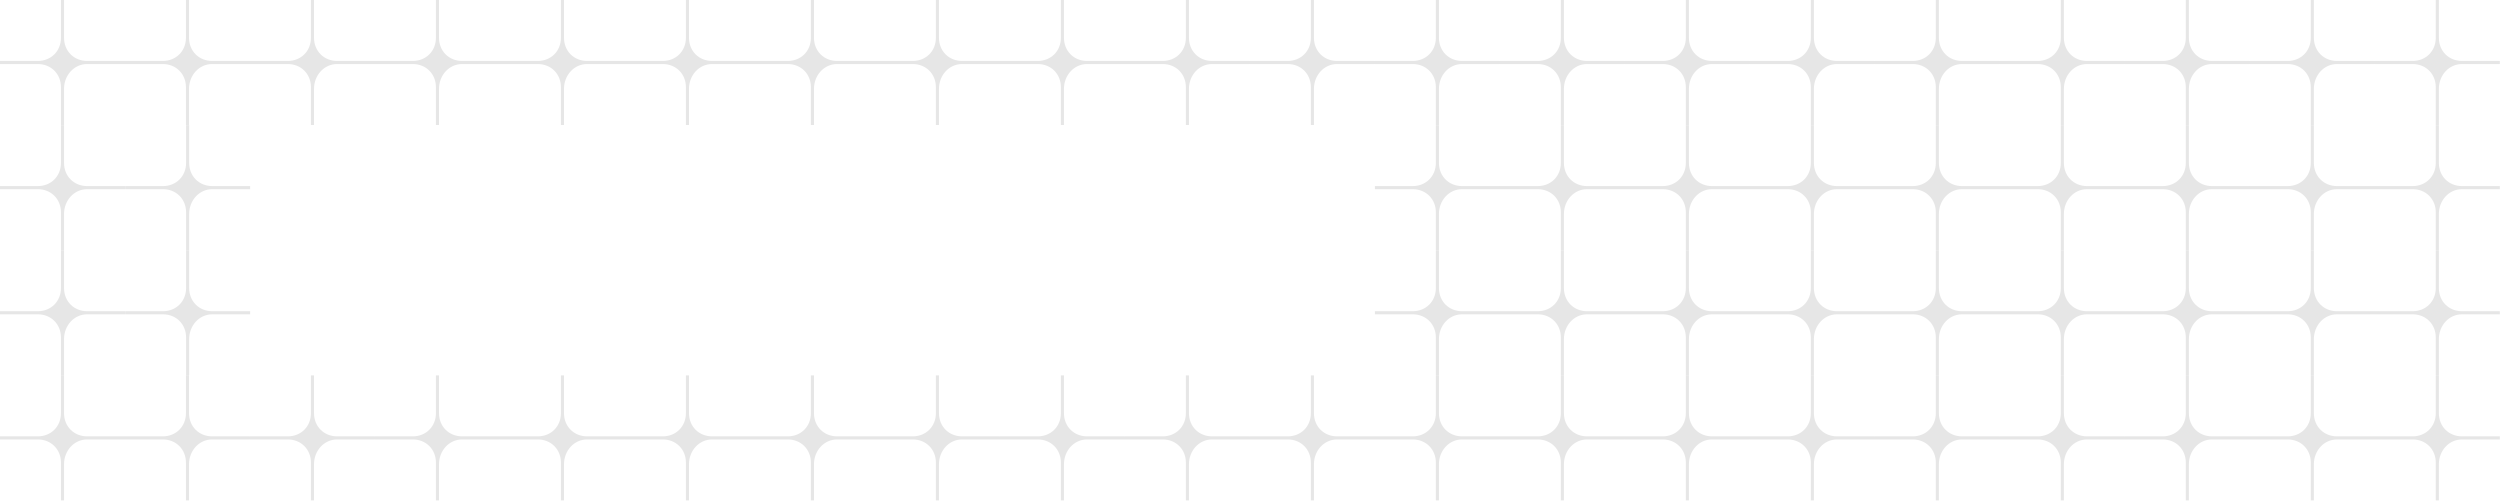
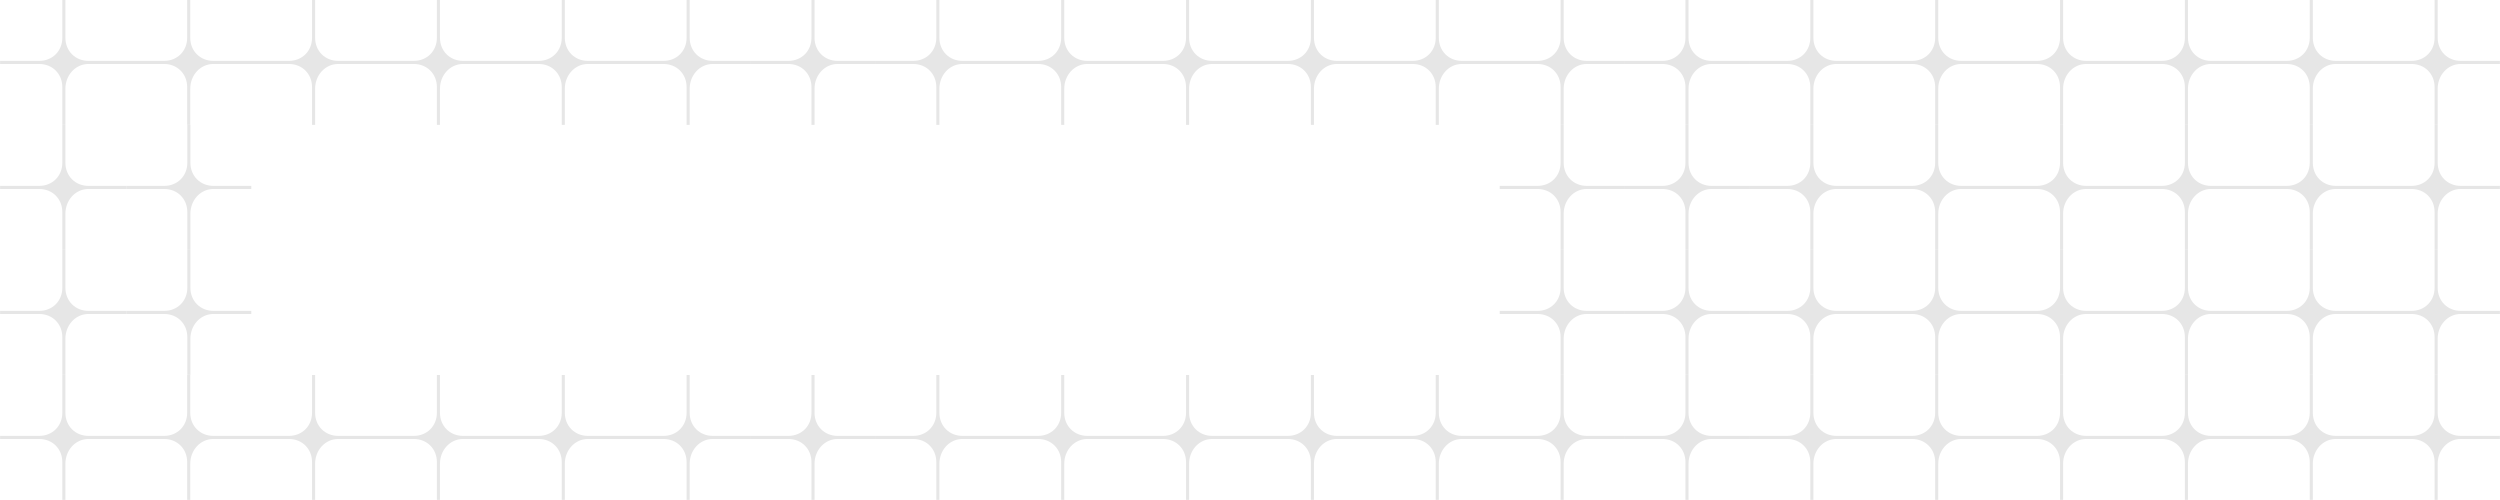
- <svg xmlns="http://www.w3.org/2000/svg" width="1858" height="372" viewBox="0 0 1858 372" fill="none">
-   <path opacity="0.1" d="M64.796 326.594C54.928 326.594 47.594 335.112 47.594 344.943L47.594 371.893L45.3 371.893L45.3 343.796C45.3 333.965 37.965 326.594 28.098 326.594L0 326.594L0 324.3L28.098 324.3C37.965 324.3 45.3 316.928 45.3 307.097L45.3 279L47.594 279L47.594 307.097C47.594 316.928 54.928 324.3 64.796 324.3L92.894 324.3L92.894 326.594L64.796 326.594Z" fill="black" />
-   <path opacity="0.1" d="M157.689 326.594C147.821 326.594 140.487 335.112 140.487 344.943L140.487 371.893L138.193 371.893L138.193 343.796C138.193 333.965 130.858 326.594 120.991 326.594L92.893 326.594L92.893 324.3L120.991 324.3C130.858 324.3 138.193 316.928 138.193 307.097L138.193 279L140.487 279L140.487 307.097C140.487 316.928 147.821 324.3 157.689 324.3L185.787 324.3L185.787 326.594L157.689 326.594Z" fill="black" />
-   <path opacity="0.1" d="M250.583 326.594C240.715 326.594 233.38 335.112 233.38 344.943L233.38 371.893L231.087 371.893L231.087 343.796C231.087 333.965 223.752 326.594 213.884 326.594L185.787 326.594L185.787 324.3L213.884 324.3C223.752 324.3 231.087 316.928 231.087 307.097L231.087 279L233.38 279L233.38 307.097C233.38 316.928 240.715 324.3 250.583 324.3L278.68 324.3L278.68 326.594L250.583 326.594Z" fill="black" />
-   <path opacity="0.1" d="M343.476 326.594C333.608 326.594 326.273 335.112 326.273 344.943L326.273 371.893L323.98 371.893L323.98 343.796C323.98 333.965 316.645 326.594 306.777 326.594L278.68 326.594L278.68 324.3L306.777 324.3C316.645 324.3 323.98 316.928 323.98 307.097L323.98 279L326.273 279L326.273 307.097C326.273 316.928 333.608 324.3 343.476 324.3L371.573 324.3L371.573 326.594L343.476 326.594Z" fill="black" />
-   <path opacity="0.1" d="M436.369 326.594C426.502 326.594 419.167 335.112 419.167 344.943L419.167 371.893L416.873 371.893L416.873 343.796C416.873 333.965 409.539 326.594 399.671 326.594L371.573 326.594L371.573 324.3L399.671 324.3C409.539 324.3 416.873 316.928 416.873 307.097L416.873 279L419.167 279L419.167 307.097C419.167 316.928 426.502 324.3 436.369 324.3L464.467 324.3L464.467 326.594L436.369 326.594Z" fill="black" />
-   <path opacity="0.1" d="M529.263 326.594C519.395 326.594 512.06 335.112 512.06 344.943L512.061 371.893L509.767 371.893L509.767 343.796C509.767 333.965 502.432 326.594 492.564 326.594L464.467 326.594L464.467 324.3L492.564 324.3C502.432 324.3 509.767 316.928 509.767 307.097L509.767 279L512.06 279L512.06 307.097C512.06 316.928 519.395 324.3 529.263 324.3L557.36 324.3L557.36 326.594L529.263 326.594Z" fill="black" />
-   <path opacity="0.1" d="M622.156 326.594C612.288 326.594 604.954 335.112 604.954 344.943L604.954 371.893L602.66 371.893L602.66 343.796C602.66 333.965 595.325 326.594 585.457 326.594L557.36 326.594L557.36 324.3L585.457 324.3C595.325 324.3 602.66 316.928 602.66 307.097L602.66 279L604.954 279L604.954 307.097C604.954 316.928 612.288 324.3 622.156 324.3L650.253 324.3L650.253 326.594L622.156 326.594Z" fill="black" />
-   <path opacity="0.1" d="M715.05 326.594C705.182 326.594 697.847 335.112 697.847 344.943L697.847 371.893L695.553 371.893L695.553 343.796C695.553 333.965 688.219 326.594 678.351 326.594L650.254 326.594L650.254 324.3L678.351 324.3C688.219 324.3 695.553 316.928 695.553 307.097L695.553 279L697.847 279L697.847 307.097C697.847 316.928 705.182 324.3 715.05 324.3L743.147 324.3L743.147 326.594L715.05 326.594Z" fill="black" />
-   <path opacity="0.1" d="M807.943 326.594C798.075 326.594 790.74 335.112 790.74 344.943L790.74 371.893L788.447 371.893L788.447 343.796C788.447 333.965 781.112 326.594 771.244 326.594L743.147 326.594L743.147 324.3L771.244 324.3C781.112 324.3 788.447 316.928 788.447 307.097L788.447 279L790.74 279L790.74 307.097C790.74 316.928 798.075 324.3 807.943 324.3L836.04 324.3L836.04 326.594L807.943 326.594Z" fill="black" />
-   <path opacity="0.1" d="M900.836 326.594C890.968 326.594 883.634 335.112 883.634 344.943L883.634 371.893L881.34 371.893L881.34 343.796C881.34 333.965 874.005 326.594 864.138 326.594L836.04 326.594L836.04 324.3L864.138 324.3C874.005 324.3 881.34 316.928 881.34 307.097L881.34 279L883.634 279L883.634 307.097C883.634 316.928 890.968 324.3 900.836 324.3L928.934 324.3L928.934 326.594L900.836 326.594Z" fill="black" />
-   <path opacity="0.1" d="M993.73 326.594C983.862 326.594 976.527 335.112 976.527 344.943L976.527 371.893L974.234 371.893L974.234 343.796C974.234 333.965 966.899 326.594 957.031 326.594L928.934 326.594L928.934 324.3L957.031 324.3C966.899 324.3 974.234 316.928 974.234 307.097L974.234 279L976.527 279L976.527 307.097C976.527 316.928 983.862 324.3 993.73 324.3L1021.83 324.3L1021.83 326.594L993.73 326.594Z" fill="black" />
-   <path opacity="0.1" d="M1086.62 326.594C1076.76 326.594 1069.42 335.112 1069.42 344.943L1069.42 371.893L1067.13 371.893L1067.13 343.796C1067.13 333.965 1059.79 326.594 1049.92 326.594L1021.83 326.594L1021.83 324.3L1049.92 324.3C1059.79 324.3 1067.13 316.928 1067.13 307.097L1067.13 279L1069.42 279L1069.42 307.097C1069.42 316.928 1076.76 324.3 1086.62 324.3L1114.72 324.3L1114.72 326.594L1086.62 326.594Z" fill="black" />
-   <path opacity="0.1" d="M1179.52 326.594C1169.65 326.594 1162.31 335.112 1162.31 344.943L1162.31 371.893L1160.02 371.893L1160.02 343.796C1160.02 333.965 1152.69 326.594 1142.82 326.594L1114.72 326.594L1114.72 324.3L1142.82 324.3C1152.69 324.3 1160.02 316.928 1160.02 307.097L1160.02 279L1162.31 279L1162.31 307.097C1162.31 316.928 1169.65 324.3 1179.52 324.3L1207.61 324.3L1207.61 326.594L1179.52 326.594Z" fill="black" />
-   <path opacity="0.1" d="M1272.41 326.594C1262.54 326.594 1255.21 335.112 1255.21 344.943L1255.21 371.893L1252.91 371.893L1252.91 343.796C1252.91 333.965 1245.58 326.594 1235.71 326.594L1207.61 326.594L1207.61 324.3L1235.71 324.3C1245.58 324.3 1252.91 316.928 1252.91 307.097L1252.91 279L1255.21 279L1255.21 307.097C1255.21 316.928 1262.54 324.3 1272.41 324.3L1300.51 324.3L1300.51 326.594L1272.41 326.594Z" fill="black" />
-   <path opacity="0.1" d="M1365.3 326.594C1355.44 326.594 1348.1 335.112 1348.1 344.943L1348.1 371.893L1345.81 371.893L1345.81 343.796C1345.81 333.965 1338.47 326.594 1328.6 326.594L1300.51 326.594L1300.51 324.3L1328.6 324.3C1338.47 324.3 1345.81 316.928 1345.81 307.097L1345.81 279L1348.1 279L1348.1 307.097C1348.1 316.928 1355.44 324.3 1365.3 324.3L1393.4 324.3L1393.4 326.594L1365.3 326.594Z" fill="black" />
-   <path opacity="0.1" d="M1458.2 326.594C1448.33 326.594 1440.99 335.112 1440.99 344.943L1440.99 371.893L1438.7 371.893L1438.7 343.796C1438.7 333.965 1431.37 326.594 1421.5 326.594L1393.4 326.594L1393.4 324.3L1421.5 324.3C1431.37 324.3 1438.7 316.928 1438.7 307.097L1438.7 279L1440.99 279L1440.99 307.097C1440.99 316.928 1448.33 324.3 1458.2 324.3L1486.29 324.3L1486.29 326.594L1458.2 326.594Z" fill="black" />
-   <path opacity="0.1" d="M1551.09 326.594C1541.22 326.594 1533.89 335.112 1533.89 344.943L1533.89 371.893L1531.59 371.893L1531.59 343.796C1531.59 333.965 1524.26 326.594 1514.39 326.594L1486.29 326.594L1486.29 324.3L1514.39 324.3C1524.26 324.3 1531.59 316.928 1531.59 307.097L1531.59 279L1533.89 279L1533.89 307.097C1533.89 316.928 1541.22 324.3 1551.09 324.3L1579.19 324.3L1579.19 326.594L1551.09 326.594Z" fill="black" />
-   <path opacity="0.1" d="M1643.98 326.594C1634.12 326.594 1626.78 335.112 1626.78 344.943L1626.78 371.893L1624.49 371.893L1624.49 343.796C1624.49 333.965 1617.15 326.594 1607.28 326.594L1579.19 326.594L1579.19 324.3L1607.28 324.3C1617.15 324.3 1624.49 316.928 1624.49 307.097L1624.49 279L1626.78 279L1626.78 307.097C1626.78 316.928 1634.12 324.3 1643.98 324.3L1672.08 324.3L1672.08 326.594L1643.98 326.594Z" fill="black" />
-   <path opacity="0.1" d="M1736.88 326.594C1727.01 326.594 1719.67 335.112 1719.67 344.943L1719.67 371.893L1717.38 371.893L1717.38 343.796C1717.38 333.965 1710.05 326.594 1700.18 326.594L1672.08 326.594L1672.08 324.3L1700.18 324.3C1710.05 324.3 1717.38 316.928 1717.38 307.097L1717.38 279L1719.67 279L1719.67 307.097C1719.67 316.928 1727.01 324.3 1736.88 324.3L1764.97 324.3L1764.97 326.594L1736.88 326.594Z" fill="black" />
-   <path opacity="0.1" d="M1829.77 326.594C1819.9 326.594 1812.57 335.112 1812.57 344.943L1812.57 371.893L1810.27 371.893L1810.27 343.796C1810.27 333.965 1802.94 326.594 1793.07 326.594L1764.97 326.594L1764.97 324.3L1793.07 324.3C1802.94 324.3 1810.27 316.928 1810.27 307.097L1810.27 279L1812.57 279L1812.57 307.097C1812.57 316.928 1819.9 324.3 1829.77 324.3L1857.87 324.3L1857.87 326.594L1829.77 326.594Z" fill="black" />
-   <path opacity="0.1" d="M64.796 47.593C54.928 47.593 47.594 56.112 47.594 65.943L47.594 92.893L45.3 92.893L45.3 64.796C45.3 54.965 37.965 47.593 28.098 47.593L0 47.593L0 45.3L28.098 45.3C37.965 45.3 45.3 37.928 45.3 28.097L45.3 1.17902e-05L47.594 1.15896e-05L47.594 28.097C47.594 37.928 54.928 45.3 64.796 45.3L92.894 45.3L92.894 47.593L64.796 47.593Z" fill="black" />
-   <path opacity="0.1" d="M64.796 140.594C54.928 140.594 47.594 149.112 47.594 158.943L47.594 185.893L45.3 185.893L45.3 157.796C45.3 147.965 37.965 140.594 28.098 140.594L0 140.594L0 138.3L28.098 138.3C37.965 138.3 45.3 130.928 45.3 121.097L45.3 93L47.594 93L47.594 121.097C47.594 130.928 54.928 138.3 64.796 138.3L92.894 138.3L92.894 140.594L64.796 140.594Z" fill="black" />
-   <path opacity="0.1" d="M64.796 233.594C54.928 233.594 47.594 242.112 47.594 251.943L47.594 278.893L45.3 278.893L45.3 250.796C45.3 240.965 37.965 233.594 28.098 233.594L0 233.594L0 231.3L28.098 231.3C37.965 231.3 45.3 223.928 45.3 214.097L45.3 186L47.594 186L47.594 214.097C47.594 223.928 54.928 231.3 64.796 231.3L92.894 231.3L92.894 233.594L64.796 233.594Z" fill="black" />
-   <path opacity="0.1" d="M157.689 47.593C147.821 47.593 140.487 56.112 140.487 65.943L140.487 92.893L138.193 92.893L138.193 64.796C138.193 54.965 130.858 47.593 120.991 47.593L92.893 47.593L92.893 45.3L120.991 45.3C130.858 45.3 138.193 37.928 138.193 28.097L138.193 1.17902e-05L140.487 1.15896e-05L140.487 28.097C140.487 37.928 147.821 45.3 157.689 45.3L185.787 45.3L185.787 47.593L157.689 47.593Z" fill="black" />
-   <path opacity="0.1" d="M250.583 47.593C240.715 47.593 233.38 56.112 233.38 65.943L233.38 92.893L231.087 92.893L231.087 64.796C231.087 54.965 223.752 47.593 213.884 47.593L185.787 47.593L185.787 45.3L213.884 45.3C223.752 45.3 231.087 37.928 231.087 28.097L231.087 1.17902e-05L233.38 1.15896e-05L233.38 28.097C233.38 37.928 240.715 45.3 250.583 45.3L278.68 45.3L278.68 47.593L250.583 47.593Z" fill="black" />
-   <path opacity="0.1" d="M343.476 47.593C333.608 47.593 326.273 56.112 326.273 65.943L326.273 92.893L323.98 92.893L323.98 64.796C323.98 54.965 316.645 47.593 306.777 47.593L278.68 47.593L278.68 45.3L306.777 45.3C316.645 45.3 323.98 37.928 323.98 28.097L323.98 1.17902e-05L326.273 1.15896e-05L326.273 28.097C326.273 37.928 333.608 45.3 343.476 45.3L371.573 45.3L371.573 47.593L343.476 47.593Z" fill="black" />
-   <path opacity="0.1" d="M436.369 47.593C426.502 47.593 419.167 56.112 419.167 65.943L419.167 92.893L416.873 92.893L416.873 64.796C416.873 54.965 409.539 47.593 399.671 47.593L371.573 47.593L371.573 45.3L399.671 45.3C409.539 45.3 416.873 37.928 416.873 28.097L416.873 1.17902e-05L419.167 1.15896e-05L419.167 28.097C419.167 37.928 426.502 45.3 436.369 45.3L464.467 45.3L464.467 47.593L436.369 47.593Z" fill="black" />
-   <path opacity="0.1" d="M529.263 47.593C519.395 47.593 512.06 56.112 512.06 65.943L512.061 92.893L509.767 92.893L509.767 64.796C509.767 54.965 502.432 47.593 492.564 47.593L464.467 47.593L464.467 45.3L492.564 45.3C502.432 45.3 509.767 37.928 509.767 28.097L509.767 1.17902e-05L512.06 1.15896e-05L512.06 28.097C512.06 37.928 519.395 45.3 529.263 45.3L557.36 45.3L557.36 47.593L529.263 47.593Z" fill="black" />
-   <path opacity="0.1" d="M622.156 47.593C612.288 47.593 604.954 56.112 604.954 65.943L604.954 92.893L602.66 92.893L602.66 64.796C602.66 54.965 595.325 47.593 585.457 47.593L557.36 47.593L557.36 45.3L585.457 45.3C595.325 45.3 602.66 37.928 602.66 28.097L602.66 1.17902e-05L604.954 1.15896e-05L604.954 28.097C604.954 37.928 612.288 45.3 622.156 45.3L650.253 45.3L650.253 47.593L622.156 47.593Z" fill="black" />
-   <path opacity="0.1" d="M715.05 47.593C705.182 47.593 697.847 56.112 697.847 65.943L697.847 92.893L695.553 92.893L695.553 64.796C695.553 54.965 688.219 47.593 678.351 47.593L650.254 47.593L650.254 45.3L678.351 45.3C688.219 45.3 695.553 37.928 695.553 28.097L695.553 1.17902e-05L697.847 1.15896e-05L697.847 28.097C697.847 37.928 705.182 45.3 715.05 45.3L743.147 45.3L743.147 47.593L715.05 47.593Z" fill="black" />
-   <path opacity="0.1" d="M807.943 47.593C798.075 47.593 790.74 56.112 790.74 65.943L790.74 92.893L788.447 92.893L788.447 64.796C788.447 54.965 781.112 47.593 771.244 47.593L743.147 47.593L743.147 45.3L771.244 45.3C781.112 45.3 788.447 37.928 788.447 28.097L788.447 1.17902e-05L790.74 1.15896e-05L790.74 28.097C790.74 37.928 798.075 45.3 807.943 45.3L836.04 45.3L836.04 47.593L807.943 47.593Z" fill="black" />
-   <path opacity="0.1" d="M900.836 47.593C890.968 47.593 883.634 56.112 883.634 65.943L883.634 92.893L881.34 92.893L881.34 64.796C881.34 54.965 874.005 47.593 864.138 47.593L836.04 47.593L836.04 45.3L864.138 45.3C874.005 45.3 881.34 37.928 881.34 28.097L881.34 1.17902e-05L883.634 1.15896e-05L883.634 28.097C883.634 37.928 890.968 45.3 900.836 45.3L928.934 45.3L928.934 47.593L900.836 47.593Z" fill="black" />
-   <path opacity="0.1" d="M993.73 47.593C983.862 47.593 976.527 56.112 976.527 65.943L976.527 92.893L974.234 92.893L974.234 64.796C974.234 54.965 966.899 47.593 957.031 47.593L928.934 47.593L928.934 45.3L957.031 45.3C966.899 45.3 974.234 37.928 974.234 28.097L974.234 1.17902e-05L976.527 1.15896e-05L976.527 28.097C976.527 37.928 983.862 45.3 993.73 45.3L1021.83 45.3L1021.83 47.593L993.73 47.593Z" fill="black" />
-   <path opacity="0.1" d="M157.796 140.593C147.928 140.593 140.594 149.112 140.594 158.943L140.594 185.893L138.3 185.893L138.3 157.796C138.3 147.965 130.965 140.593 121.098 140.593L93 140.593L93 138.3L121.098 138.3C130.965 138.3 138.3 130.928 138.3 121.097L138.3 93L140.594 93L140.594 121.097C140.594 130.928 147.928 138.3 157.796 138.3L185.894 138.3L185.894 140.593L157.796 140.593Z" fill="black" />
-   <path opacity="0.1" d="M157.796 233.593C147.928 233.593 140.594 242.112 140.594 251.943L140.594 278.893L138.3 278.893L138.3 250.796C138.3 240.965 130.965 233.593 121.098 233.593L93 233.593L93 231.3L121.098 231.3C130.965 231.3 138.3 223.928 138.3 214.097L138.3 186L140.594 186L140.594 214.097C140.594 223.928 147.928 231.3 157.796 231.3L185.894 231.3L185.894 233.593L157.796 233.593Z" fill="black" />
-   <path opacity="0.1" d="M1086.62 47.593C1076.76 47.593 1069.42 56.112 1069.42 65.943L1069.42 92.893L1067.13 92.893L1067.13 64.796C1067.13 54.965 1059.79 47.593 1049.92 47.593L1021.83 47.593L1021.83 45.3L1049.92 45.3C1059.79 45.3 1067.13 37.928 1067.13 28.097L1067.13 1.17902e-05L1069.42 1.15896e-05L1069.42 28.097C1069.42 37.928 1076.76 45.3 1086.62 45.3L1114.72 45.3L1114.72 47.593L1086.62 47.593Z" fill="black" />
-   <path opacity="0.1" d="M1086.62 140.594C1076.76 140.594 1069.42 149.112 1069.42 158.943L1069.42 185.893L1067.13 185.893L1067.13 157.796C1067.13 147.965 1059.79 140.594 1049.92 140.594L1021.83 140.594L1021.83 138.3L1049.92 138.3C1059.79 138.3 1067.13 130.928 1067.13 121.097L1067.13 93L1069.42 93L1069.42 121.097C1069.42 130.928 1076.76 138.3 1086.62 138.3L1114.72 138.3L1114.72 140.594L1086.62 140.594Z" fill="black" />
-   <path opacity="0.1" d="M1086.62 233.594C1076.76 233.594 1069.42 242.112 1069.42 251.943L1069.42 278.893L1067.13 278.893L1067.13 250.796C1067.13 240.965 1059.79 233.594 1049.92 233.594L1021.83 233.594L1021.83 231.3L1049.92 231.3C1059.79 231.3 1067.13 223.928 1067.13 214.097L1067.13 186L1069.42 186L1069.42 214.097C1069.42 223.928 1076.76 231.3 1086.62 231.3L1114.72 231.3L1114.72 233.594L1086.62 233.594Z" fill="black" />
-   <path opacity="0.1" d="M1179.52 47.593C1169.65 47.593 1162.31 56.112 1162.31 65.943L1162.31 92.893L1160.02 92.893L1160.02 64.796C1160.02 54.965 1152.69 47.593 1142.82 47.593L1114.72 47.593L1114.72 45.3L1142.82 45.3C1152.69 45.3 1160.02 37.928 1160.02 28.097L1160.02 1.17902e-05L1162.31 1.15896e-05L1162.31 28.097C1162.31 37.928 1169.65 45.3 1179.52 45.3L1207.61 45.3L1207.61 47.593L1179.52 47.593Z" fill="black" />
-   <path opacity="0.1" d="M1179.52 140.594C1169.65 140.594 1162.31 149.112 1162.31 158.943L1162.31 185.893L1160.02 185.893L1160.02 157.796C1160.02 147.965 1152.69 140.594 1142.82 140.594L1114.72 140.594L1114.72 138.3L1142.82 138.3C1152.69 138.3 1160.02 130.928 1160.02 121.097L1160.02 93L1162.31 93L1162.31 121.097C1162.31 130.928 1169.65 138.3 1179.52 138.3L1207.61 138.3L1207.61 140.594L1179.52 140.594Z" fill="black" />
-   <path opacity="0.1" d="M1179.52 233.594C1169.65 233.594 1162.31 242.112 1162.31 251.943L1162.31 278.893L1160.02 278.893L1160.02 250.796C1160.02 240.965 1152.69 233.594 1142.82 233.594L1114.72 233.594L1114.72 231.3L1142.82 231.3C1152.69 231.3 1160.02 223.928 1160.02 214.097L1160.02 186L1162.31 186L1162.31 214.097C1162.31 223.928 1169.65 231.3 1179.52 231.3L1207.61 231.3L1207.61 233.594L1179.52 233.594Z" fill="black" />
-   <path opacity="0.1" d="M1272.41 47.593C1262.54 47.593 1255.21 56.112 1255.21 65.943L1255.21 92.893L1252.91 92.893L1252.91 64.796C1252.91 54.965 1245.58 47.593 1235.71 47.593L1207.61 47.593L1207.61 45.3L1235.71 45.3C1245.58 45.3 1252.91 37.928 1252.91 28.097L1252.91 1.17902e-05L1255.21 1.15896e-05L1255.21 28.097C1255.21 37.928 1262.54 45.3 1272.41 45.3L1300.51 45.3L1300.51 47.593L1272.41 47.593Z" fill="black" />
-   <path opacity="0.1" d="M1272.41 140.594C1262.54 140.594 1255.21 149.112 1255.21 158.943L1255.21 185.893L1252.91 185.893L1252.91 157.796C1252.91 147.965 1245.58 140.594 1235.71 140.594L1207.61 140.594L1207.61 138.3L1235.71 138.3C1245.58 138.3 1252.91 130.928 1252.91 121.097L1252.91 93L1255.21 93L1255.21 121.097C1255.21 130.928 1262.54 138.3 1272.41 138.3L1300.51 138.3L1300.51 140.594L1272.41 140.594Z" fill="black" />
-   <path opacity="0.1" d="M1272.41 233.594C1262.54 233.594 1255.21 242.112 1255.21 251.943L1255.21 278.893L1252.91 278.893L1252.91 250.796C1252.91 240.965 1245.58 233.594 1235.71 233.594L1207.61 233.594L1207.61 231.3L1235.71 231.3C1245.58 231.3 1252.91 223.928 1252.91 214.097L1252.91 186L1255.21 186L1255.21 214.097C1255.21 223.928 1262.54 231.3 1272.41 231.3L1300.51 231.3L1300.51 233.594L1272.41 233.594Z" fill="black" />
-   <path opacity="0.1" d="M1365.3 47.593C1355.44 47.593 1348.1 56.112 1348.1 65.943L1348.1 92.893L1345.81 92.893L1345.81 64.796C1345.81 54.965 1338.47 47.593 1328.6 47.593L1300.51 47.593L1300.51 45.3L1328.6 45.3C1338.47 45.3 1345.81 37.928 1345.81 28.097L1345.81 1.17902e-05L1348.1 1.15896e-05L1348.1 28.097C1348.1 37.928 1355.44 45.3 1365.3 45.3L1393.4 45.3L1393.4 47.593L1365.3 47.593Z" fill="black" />
-   <path opacity="0.1" d="M1365.3 140.594C1355.44 140.594 1348.1 149.112 1348.1 158.943L1348.1 185.893L1345.81 185.893L1345.81 157.796C1345.81 147.965 1338.47 140.594 1328.6 140.594L1300.51 140.594L1300.51 138.3L1328.6 138.3C1338.47 138.3 1345.81 130.928 1345.81 121.097L1345.81 93L1348.1 93L1348.1 121.097C1348.1 130.928 1355.44 138.3 1365.3 138.3L1393.4 138.3L1393.4 140.594L1365.3 140.594Z" fill="black" />
-   <path opacity="0.1" d="M1365.3 233.594C1355.44 233.594 1348.1 242.112 1348.1 251.943L1348.1 278.893L1345.81 278.893L1345.81 250.796C1345.81 240.965 1338.47 233.594 1328.6 233.594L1300.51 233.594L1300.51 231.3L1328.6 231.3C1338.47 231.3 1345.81 223.928 1345.81 214.097L1345.81 186L1348.1 186L1348.1 214.097C1348.1 223.928 1355.44 231.3 1365.3 231.3L1393.4 231.3L1393.4 233.594L1365.3 233.594Z" fill="black" />
-   <path opacity="0.1" d="M1458.2 47.593C1448.33 47.593 1440.99 56.112 1440.99 65.943L1440.99 92.893L1438.7 92.893L1438.7 64.796C1438.7 54.965 1431.37 47.593 1421.5 47.593L1393.4 47.593L1393.4 45.3L1421.5 45.3C1431.37 45.3 1438.7 37.928 1438.7 28.097L1438.7 1.17902e-05L1440.99 1.15896e-05L1440.99 28.097C1440.99 37.928 1448.33 45.3 1458.2 45.3L1486.29 45.3L1486.29 47.593L1458.2 47.593Z" fill="black" />
-   <path opacity="0.1" d="M1458.2 140.594C1448.33 140.594 1440.99 149.112 1440.99 158.943L1440.99 185.893L1438.7 185.893L1438.7 157.796C1438.7 147.965 1431.37 140.594 1421.5 140.594L1393.4 140.594L1393.4 138.3L1421.5 138.3C1431.37 138.3 1438.7 130.928 1438.7 121.097L1438.7 93L1440.99 93L1440.99 121.097C1440.99 130.928 1448.33 138.3 1458.2 138.3L1486.29 138.3L1486.29 140.594L1458.2 140.594Z" fill="black" />
-   <path opacity="0.1" d="M1458.2 233.594C1448.33 233.594 1440.99 242.112 1440.99 251.943L1440.99 278.893L1438.7 278.893L1438.7 250.796C1438.7 240.965 1431.37 233.594 1421.5 233.594L1393.4 233.594L1393.4 231.3L1421.5 231.3C1431.37 231.3 1438.7 223.928 1438.7 214.097L1438.7 186L1440.99 186L1440.99 214.097C1440.99 223.928 1448.33 231.3 1458.2 231.3L1486.29 231.3L1486.29 233.594L1458.2 233.594Z" fill="black" />
-   <path opacity="0.1" d="M1551.09 47.593C1541.22 47.593 1533.89 56.112 1533.89 65.943L1533.89 92.893L1531.59 92.893L1531.59 64.796C1531.59 54.965 1524.26 47.593 1514.39 47.593L1486.29 47.593L1486.29 45.3L1514.39 45.3C1524.26 45.3 1531.59 37.928 1531.59 28.097L1531.59 1.17902e-05L1533.89 1.15896e-05L1533.89 28.097C1533.89 37.928 1541.22 45.3 1551.09 45.3L1579.19 45.3L1579.19 47.593L1551.09 47.593Z" fill="black" />
-   <path opacity="0.1" d="M1551.09 140.594C1541.22 140.594 1533.89 149.112 1533.89 158.943L1533.89 185.893L1531.59 185.893L1531.59 157.796C1531.59 147.965 1524.26 140.594 1514.39 140.594L1486.29 140.594L1486.29 138.3L1514.39 138.3C1524.26 138.3 1531.59 130.928 1531.59 121.097L1531.59 93L1533.89 93L1533.89 121.097C1533.89 130.928 1541.22 138.3 1551.09 138.3L1579.19 138.3L1579.19 140.594L1551.09 140.594Z" fill="black" />
-   <path opacity="0.1" d="M1551.09 233.594C1541.22 233.594 1533.89 242.112 1533.89 251.943L1533.89 278.893L1531.59 278.893L1531.59 250.796C1531.59 240.965 1524.26 233.594 1514.39 233.594L1486.29 233.594L1486.29 231.3L1514.39 231.3C1524.26 231.3 1531.59 223.928 1531.59 214.097L1531.59 186L1533.89 186L1533.89 214.097C1533.89 223.928 1541.22 231.3 1551.09 231.3L1579.19 231.3L1579.19 233.594L1551.09 233.594Z" fill="black" />
-   <path opacity="0.1" d="M1643.98 47.593C1634.12 47.593 1626.78 56.112 1626.78 65.943L1626.78 92.893L1624.49 92.893L1624.49 64.796C1624.49 54.965 1617.15 47.593 1607.28 47.593L1579.19 47.593L1579.19 45.3L1607.28 45.3C1617.15 45.3 1624.49 37.928 1624.49 28.097L1624.49 1.17902e-05L1626.78 1.15896e-05L1626.78 28.097C1626.78 37.928 1634.12 45.3 1643.98 45.3L1672.08 45.3L1672.08 47.593L1643.98 47.593Z" fill="black" />
-   <path opacity="0.1" d="M1643.98 140.594C1634.12 140.594 1626.78 149.112 1626.78 158.943L1626.78 185.893L1624.49 185.893L1624.49 157.796C1624.49 147.965 1617.15 140.594 1607.28 140.594L1579.19 140.594L1579.19 138.3L1607.28 138.3C1617.15 138.3 1624.49 130.928 1624.49 121.097L1624.49 93L1626.78 93L1626.78 121.097C1626.78 130.928 1634.12 138.3 1643.98 138.3L1672.08 138.3L1672.08 140.594L1643.98 140.594Z" fill="black" />
-   <path opacity="0.1" d="M1643.98 233.594C1634.12 233.594 1626.78 242.112 1626.78 251.943L1626.78 278.893L1624.49 278.893L1624.49 250.796C1624.49 240.965 1617.15 233.594 1607.28 233.594L1579.19 233.594L1579.19 231.3L1607.28 231.3C1617.15 231.3 1624.49 223.928 1624.49 214.097L1624.49 186L1626.78 186L1626.78 214.097C1626.78 223.928 1634.12 231.3 1643.98 231.3L1672.08 231.3L1672.08 233.594L1643.98 233.594Z" fill="black" />
-   <path opacity="0.1" d="M1736.88 47.593C1727.01 47.593 1719.67 56.112 1719.67 65.943L1719.67 92.893L1717.38 92.893L1717.38 64.796C1717.38 54.965 1710.05 47.593 1700.18 47.593L1672.08 47.593L1672.08 45.3L1700.18 45.3C1710.05 45.3 1717.38 37.928 1717.38 28.097L1717.38 1.17902e-05L1719.67 1.15896e-05L1719.67 28.097C1719.67 37.928 1727.01 45.3 1736.88 45.3L1764.97 45.3L1764.97 47.593L1736.88 47.593Z" fill="black" />
-   <path opacity="0.1" d="M1736.88 140.594C1727.01 140.594 1719.67 149.112 1719.67 158.943L1719.67 185.893L1717.38 185.893L1717.38 157.796C1717.38 147.965 1710.05 140.594 1700.18 140.594L1672.08 140.594L1672.08 138.3L1700.18 138.3C1710.05 138.3 1717.38 130.928 1717.38 121.097L1717.38 93L1719.67 93L1719.67 121.097C1719.67 130.928 1727.01 138.3 1736.88 138.3L1764.97 138.3L1764.97 140.594L1736.88 140.594Z" fill="black" />
-   <path opacity="0.1" d="M1736.88 233.594C1727.01 233.594 1719.67 242.112 1719.67 251.943L1719.67 278.893L1717.38 278.893L1717.38 250.796C1717.38 240.965 1710.05 233.594 1700.18 233.594L1672.08 233.594L1672.08 231.3L1700.18 231.3C1710.05 231.3 1717.38 223.928 1717.38 214.097L1717.38 186L1719.67 186L1719.67 214.097C1719.67 223.928 1727.01 231.3 1736.88 231.3L1764.97 231.3L1764.97 233.594L1736.88 233.594Z" fill="black" />
-   <path opacity="0.1" d="M1829.77 47.593C1819.9 47.593 1812.57 56.112 1812.57 65.943L1812.57 92.893L1810.27 92.893L1810.27 64.796C1810.27 54.965 1802.94 47.593 1793.07 47.593L1764.97 47.593L1764.97 45.3L1793.07 45.3C1802.94 45.3 1810.27 37.928 1810.27 28.097L1810.27 1.17902e-05L1812.57 1.15896e-05L1812.57 28.097C1812.57 37.928 1819.9 45.3 1829.77 45.3L1857.87 45.3L1857.87 47.593L1829.77 47.593Z" fill="black" />
-   <path opacity="0.1" d="M1829.77 140.594C1819.9 140.594 1812.57 149.112 1812.57 158.943L1812.57 185.893L1810.27 185.893L1810.27 157.796C1810.27 147.965 1802.94 140.594 1793.07 140.594L1764.97 140.594L1764.97 138.3L1793.07 138.3C1802.94 138.3 1810.27 130.928 1810.27 121.097L1810.27 93L1812.57 93L1812.57 121.097C1812.57 130.928 1819.9 138.3 1829.77 138.3L1857.87 138.3L1857.87 140.594L1829.77 140.594Z" fill="black" />
-   <path opacity="0.1" d="M1829.77 233.594C1819.9 233.594 1812.57 242.112 1812.57 251.943L1812.57 278.893L1810.27 278.893L1810.27 250.796C1810.27 240.965 1802.94 233.594 1793.07 233.594L1764.97 233.594L1764.97 231.3L1793.07 231.3C1802.94 231.3 1810.27 223.928 1810.27 214.097L1810.27 186L1812.57 186L1812.57 214.097C1812.57 223.928 1819.9 231.3 1829.77 231.3L1857.87 231.3L1857.87 233.594L1829.77 233.594Z" fill="black" />
+ <svg xmlns="http://www.w3.org/2000/svg" width="1860" height="372" viewBox="0 0 1860 372" fill="none">
+   <path opacity="0.1" d="M65.862 326.593C55.994 326.593 48.66 335.112 48.66 344.943L48.66 371.893L46.366 371.893L46.366 343.796C46.366 333.965 39.032 326.593 29.164 326.593L0.066 326.593L0.066 324.3L29.164 324.3C39.032 324.3 46.366 316.928 46.366 307.097L46.366 279L48.66 279L48.66 307.097C48.66 316.928 55.994 324.3 65.862 324.3L93.96 324.3L93.96 326.593L65.862 326.593Z" fill="black" />
+   <path opacity="0.1" d="M158.756 326.593C148.888 326.593 141.553 335.112 141.553 344.943L141.553 371.893L139.26 371.893L139.26 343.796C139.26 333.965 131.925 326.593 122.057 326.593L93.96 326.593L93.96 324.3L122.057 324.3C131.925 324.3 139.26 316.928 139.26 307.097L139.26 279L141.553 279L141.553 307.097C141.553 316.928 148.888 324.3 158.756 324.3L186.853 324.3L186.853 326.593L158.756 326.593Z" fill="black" />
+   <path opacity="0.1" d="M251.649 326.593C241.781 326.593 234.447 335.112 234.447 344.943L234.447 371.893L232.153 371.893L232.153 343.796C232.153 333.965 224.818 326.593 214.95 326.593L186.853 326.593L186.853 324.3L214.95 324.3C224.818 324.3 232.153 316.928 232.153 307.097L232.153 279L234.447 279L234.447 307.097C234.447 316.928 241.781 324.3 251.649 324.3L279.746 324.3L279.746 326.593L251.649 326.593Z" fill="black" />
+   <path opacity="0.1" d="M344.542 326.593C334.675 326.593 327.34 335.112 327.34 344.943L327.34 371.893L325.046 371.893L325.046 343.796C325.046 333.965 317.712 326.593 307.844 326.593L279.746 326.593L279.746 324.3L307.844 324.3C317.712 324.3 325.046 316.928 325.046 307.097L325.046 279L327.34 279L327.34 307.097C327.34 316.928 334.675 324.3 344.542 324.3L372.64 324.3L372.64 326.593L344.542 326.593Z" fill="black" />
+   <path opacity="0.1" d="M437.436 326.593C427.568 326.593 420.233 335.112 420.233 344.943L420.233 371.893L417.94 371.893L417.94 343.796C417.94 333.965 410.605 326.593 400.737 326.593L372.64 326.593L372.64 324.3L400.737 324.3C410.605 324.3 417.94 316.928 417.94 307.097L417.94 279L420.233 279L420.233 307.097C420.233 316.928 427.568 324.3 437.436 324.3L465.533 324.3L465.533 326.593L437.436 326.593Z" fill="black" />
+   <path opacity="0.1" d="M530.329 326.593C520.461 326.593 513.127 335.112 513.127 344.943L513.127 371.893L510.833 371.893L510.833 343.796C510.833 333.965 503.498 326.593 493.63 326.593L465.533 326.593L465.533 324.3L493.63 324.3C503.498 324.3 510.833 316.928 510.833 307.097L510.833 279L513.127 279L513.127 307.097C513.127 316.928 520.461 324.3 530.329 324.3L558.426 324.3L558.426 326.593L530.329 326.593Z" fill="black" />
+   <path opacity="0.1" d="M623.222 326.593C613.355 326.593 606.02 335.112 606.02 344.943L606.02 371.893L603.726 371.893L603.726 343.796C603.726 333.965 596.392 326.593 586.524 326.593L558.426 326.593L558.426 324.3L586.524 324.3C596.392 324.3 603.726 316.928 603.726 307.097L603.726 279L606.02 279L606.02 307.097C606.02 316.928 613.355 324.3 623.222 324.3L651.32 324.3L651.32 326.593L623.222 326.593Z" fill="black" />
+   <path opacity="0.1" d="M716.116 326.593C706.248 326.593 698.913 335.112 698.913 344.943L698.913 371.893L696.62 371.893L696.62 343.796C696.62 333.965 689.285 326.593 679.417 326.593L651.32 326.593L651.32 324.3L679.417 324.3C689.285 324.3 696.62 316.928 696.62 307.097L696.62 279L698.913 279L698.913 307.097C698.913 316.928 706.248 324.3 716.116 324.3L744.213 324.3L744.213 326.593L716.116 326.593Z" fill="black" />
+   <path opacity="0.1" d="M809.009 326.593C799.141 326.593 791.807 335.112 791.807 344.943L791.807 371.893L789.513 371.893L789.513 343.796C789.513 333.965 782.178 326.593 772.311 326.593L744.213 326.593L744.213 324.3L772.311 324.3C782.178 324.3 789.513 316.928 789.513 307.097L789.513 279L791.807 279L791.807 307.097C791.807 316.928 799.141 324.3 809.009 324.3L837.107 324.3L837.107 326.593L809.009 326.593Z" fill="black" />
+   <path opacity="0.1" d="M901.903 326.593C892.035 326.593 884.7 335.112 884.7 344.943L884.7 371.893L882.406 371.893L882.406 343.796C882.406 333.965 875.072 326.593 865.204 326.593L837.107 326.593L837.107 324.3L865.204 324.3C875.072 324.3 882.406 316.928 882.406 307.097L882.406 279L884.7 279L884.7 307.097C884.7 316.928 892.035 324.3 901.903 324.3L930 324.3L930 326.593L901.903 326.593Z" fill="black" />
+   <path opacity="0.1" d="M994.796 326.593C984.928 326.593 977.593 335.112 977.593 344.943L977.593 371.893L975.3 371.893L975.3 343.796C975.3 333.965 967.965 326.593 958.097 326.593L930 326.593L930 324.3L958.097 324.3C967.965 324.3 975.3 316.928 975.3 307.097L975.3 279L977.593 279L977.593 307.097C977.593 316.928 984.928 324.3 994.796 324.3L1022.89 324.3L1022.89 326.593L994.796 326.593Z" fill="black" />
+   <path opacity="0.1" d="M1087.69 326.593C1077.82 326.593 1070.49 335.112 1070.49 344.943L1070.49 371.893L1068.19 371.893L1068.19 343.796C1068.19 333.965 1060.86 326.593 1050.99 326.593L1022.89 326.593L1022.89 324.3L1050.99 324.3C1060.86 324.3 1068.19 316.928 1068.19 307.097L1068.19 279L1070.49 279L1070.49 307.097C1070.49 316.928 1077.82 324.3 1087.69 324.3L1115.79 324.3L1115.79 326.593L1087.69 326.593Z" fill="black" />
+   <path opacity="0.1" d="M1180.58 326.593C1170.71 326.593 1163.38 335.112 1163.38 344.943L1163.38 371.893L1161.09 371.893L1161.09 343.796C1161.09 333.965 1153.75 326.593 1143.88 326.593L1115.79 326.593L1115.79 324.3L1143.88 324.3C1153.75 324.3 1161.09 316.928 1161.09 307.097L1161.09 279L1163.38 279L1163.38 307.097C1163.38 316.928 1170.71 324.3 1180.58 324.3L1208.68 324.3L1208.68 326.593L1180.58 326.593Z" fill="black" />
+   <path opacity="0.1" d="M1273.48 326.593C1263.61 326.593 1256.27 335.112 1256.27 344.943L1256.27 371.893L1253.98 371.893L1253.98 343.796C1253.98 333.965 1246.65 326.593 1236.78 326.593L1208.68 326.593L1208.68 324.3L1236.78 324.3C1246.65 324.3 1253.98 316.928 1253.98 307.097L1253.98 279L1256.27 279L1256.27 307.097C1256.27 316.928 1263.61 324.3 1273.48 324.3L1301.57 324.3L1301.57 326.593L1273.48 326.593Z" fill="black" />
+   <path opacity="0.1" d="M1366.37 326.593C1356.5 326.593 1349.17 335.112 1349.17 344.943L1349.17 371.893L1346.87 371.893L1346.87 343.796C1346.87 333.965 1339.54 326.593 1329.67 326.593L1301.57 326.593L1301.57 324.3L1329.67 324.3C1339.54 324.3 1346.87 316.928 1346.87 307.097L1346.87 279L1349.17 279L1349.17 307.097C1349.17 316.928 1356.5 324.3 1366.37 324.3L1394.47 324.3L1394.47 326.593L1366.37 326.593Z" fill="black" />
+   <path opacity="0.1" d="M1459.26 326.593C1449.4 326.593 1442.06 335.112 1442.06 344.943L1442.06 371.893L1439.77 371.893L1439.77 343.796C1439.77 333.965 1432.43 326.593 1422.56 326.593L1394.47 326.593L1394.47 324.3L1422.56 324.3C1432.43 324.3 1439.77 316.928 1439.77 307.097L1439.77 279L1442.06 279L1442.06 307.097C1442.06 316.928 1449.4 324.3 1459.26 324.3L1487.36 324.3L1487.36 326.593L1459.26 326.593Z" fill="black" />
+   <path opacity="0.1" d="M1552.16 326.593C1542.29 326.593 1534.95 335.112 1534.95 344.943L1534.95 371.893L1532.66 371.893L1532.66 343.796C1532.66 333.965 1525.33 326.593 1515.46 326.593L1487.36 326.593L1487.36 324.3L1515.46 324.3C1525.33 324.3 1532.66 316.928 1532.66 307.097L1532.66 279L1534.95 279L1534.95 307.097C1534.95 316.928 1542.29 324.3 1552.16 324.3L1580.25 324.3L1580.25 326.593L1552.16 326.593Z" fill="black" />
+   <path opacity="0.1" d="M1645.05 326.593C1635.18 326.593 1627.85 335.112 1627.85 344.943L1627.85 371.893L1625.55 371.893L1625.55 343.796C1625.55 333.965 1618.22 326.593 1608.35 326.593L1580.25 326.593L1580.25 324.3L1608.35 324.3C1618.22 324.3 1625.55 316.928 1625.55 307.097L1625.55 279L1627.85 279L1627.85 307.097C1627.85 316.928 1635.18 324.3 1645.05 324.3L1673.15 324.3L1673.15 326.593L1645.05 326.593Z" fill="black" />
+   <path opacity="0.1" d="M1737.94 326.593C1728.08 326.593 1720.74 335.112 1720.74 344.943L1720.74 371.893L1718.45 371.893L1718.45 343.796C1718.45 333.965 1711.11 326.593 1701.24 326.593L1673.15 326.593L1673.15 324.3L1701.24 324.3C1711.11 324.3 1718.45 316.928 1718.45 307.097L1718.45 279L1720.74 279L1720.74 307.097C1720.74 316.928 1728.08 324.3 1737.94 324.3L1766.04 324.3L1766.04 326.593L1737.94 326.593Z" fill="black" />
+   <path opacity="0.1" d="M1830.84 326.593C1820.97 326.593 1813.63 335.112 1813.63 344.943L1813.63 371.893L1811.34 371.893L1811.34 343.796C1811.34 333.965 1804.01 326.593 1794.14 326.593L1766.04 326.593L1766.04 324.3L1794.14 324.3C1804.01 324.3 1811.34 316.928 1811.34 307.097L1811.34 279L1813.63 279L1813.63 307.097C1813.63 316.928 1820.97 324.3 1830.84 324.3L1859.93 324.3L1859.93 326.593L1830.84 326.593Z" fill="black" />
+   <path opacity="0.1" d="M65.862 47.593C55.994 47.593 48.66 56.112 48.66 65.943L48.66 92.893L46.366 92.893L46.366 64.796C46.366 54.965 39.032 47.593 29.164 47.593L0.066 47.593L0.066 45.3L29.164 45.3C39.032 45.3 46.366 37.928 46.366 28.097L46.366 -4.9245e-05L48.66 -4.94455e-05L48.66 28.097C48.66 37.928 55.994 45.3 65.862 45.3L93.96 45.3L93.96 47.593L65.862 47.593Z" fill="black" />
+   <path opacity="0.1" d="M65.862 140.593C55.994 140.593 48.66 149.112 48.66 158.943L48.66 185.893L46.366 185.893L46.366 157.796C46.366 147.965 39.032 140.593 29.164 140.593L0.066 140.593L0.066 138.3L29.164 138.3C39.032 138.3 46.366 130.928 46.366 121.097L46.366 93L48.66 93L48.66 121.097C48.66 130.928 55.994 138.3 65.862 138.3L93.96 138.3L93.96 140.593L65.862 140.593Z" fill="black" />
+   <path opacity="0.1" d="M65.862 233.593C55.994 233.593 48.66 242.112 48.66 251.943L48.66 278.893L46.366 278.893L46.366 250.796C46.366 240.965 39.032 233.593 29.164 233.593L0.066 233.593L0.066 231.3L29.164 231.3C39.032 231.3 46.366 223.928 46.366 214.097L46.366 186L48.66 186L48.66 214.097C48.66 223.928 55.994 231.3 65.862 231.3L93.96 231.3L93.96 233.593L65.862 233.593Z" fill="black" />
+   <path opacity="0.1" d="M158.756 47.593C148.888 47.593 141.553 56.112 141.553 65.943L141.553 92.893L139.26 92.893L139.26 64.796C139.26 54.965 131.925 47.593 122.057 47.593L93.96 47.593L93.96 45.3L122.057 45.3C131.925 45.3 139.26 37.928 139.26 28.097L139.26 -4.9245e-05L141.553 -4.94455e-05L141.553 28.097C141.553 37.928 148.888 45.3 158.756 45.3L186.853 45.3L186.853 47.593L158.756 47.593Z" fill="black" />
+   <path opacity="0.1" d="M251.649 47.593C241.781 47.593 234.447 56.112 234.447 65.943L234.447 92.893L232.153 92.893L232.153 64.796C232.153 54.965 224.818 47.593 214.95 47.593L186.853 47.593L186.853 45.3L214.95 45.3C224.818 45.3 232.153 37.928 232.153 28.097L232.153 -4.9245e-05L234.447 -4.94455e-05L234.447 28.097C234.447 37.928 241.781 45.3 251.649 45.3L279.746 45.3L279.746 47.593L251.649 47.593Z" fill="black" />
+   <path opacity="0.1" d="M344.542 47.593C334.675 47.593 327.34 56.112 327.34 65.943L327.34 92.893L325.046 92.893L325.046 64.796C325.046 54.965 317.712 47.593 307.844 47.593L279.746 47.593L279.746 45.3L307.844 45.3C317.712 45.3 325.046 37.928 325.046 28.097L325.046 -4.9245e-05L327.34 -4.94455e-05L327.34 28.097C327.34 37.928 334.675 45.3 344.542 45.3L372.64 45.3L372.64 47.593L344.542 47.593Z" fill="black" />
+   <path opacity="0.1" d="M437.436 47.593C427.568 47.593 420.233 56.112 420.233 65.943L420.233 92.893L417.94 92.893L417.94 64.796C417.94 54.965 410.605 47.593 400.737 47.593L372.64 47.593L372.64 45.3L400.737 45.3C410.605 45.3 417.94 37.928 417.94 28.097L417.94 -4.9245e-05L420.233 -4.94455e-05L420.233 28.097C420.233 37.928 427.568 45.3 437.436 45.3L465.533 45.3L465.533 47.593L437.436 47.593Z" fill="black" />
+   <path opacity="0.1" d="M530.329 47.593C520.461 47.593 513.127 56.112 513.127 65.943L513.127 92.893L510.833 92.893L510.833 64.796C510.833 54.965 503.498 47.593 493.63 47.593L465.533 47.593L465.533 45.3L493.63 45.3C503.498 45.3 510.833 37.928 510.833 28.097L510.833 -4.9245e-05L513.127 -4.94455e-05L513.127 28.097C513.127 37.928 520.461 45.3 530.329 45.3L558.426 45.3L558.426 47.593L530.329 47.593Z" fill="black" />
+   <path opacity="0.1" d="M623.222 47.593C613.355 47.593 606.02 56.112 606.02 65.943L606.02 92.893L603.726 92.893L603.726 64.796C603.726 54.965 596.392 47.593 586.524 47.593L558.426 47.593L558.426 45.3L586.524 45.3C596.392 45.3 603.726 37.928 603.726 28.097L603.726 -4.9245e-05L606.02 -4.94455e-05L606.02 28.097C606.02 37.928 613.355 45.3 623.222 45.3L651.32 45.3L651.32 47.593L623.222 47.593Z" fill="black" />
+   <path opacity="0.1" d="M716.116 47.593C706.248 47.593 698.913 56.112 698.913 65.943L698.913 92.893L696.62 92.893L696.62 64.796C696.62 54.965 689.285 47.593 679.417 47.593L651.32 47.593L651.32 45.3L679.417 45.3C689.285 45.3 696.62 37.928 696.62 28.097L696.62 -4.9245e-05L698.913 -4.94455e-05L698.913 28.097C698.913 37.928 706.248 45.3 716.116 45.3L744.213 45.3L744.213 47.593L716.116 47.593Z" fill="black" />
+   <path opacity="0.1" d="M809.009 47.593C799.141 47.593 791.807 56.112 791.807 65.943L791.807 92.893L789.513 92.893L789.513 64.796C789.513 54.965 782.178 47.593 772.311 47.593L744.213 47.593L744.213 45.3L772.311 45.3C782.178 45.3 789.513 37.928 789.513 28.097L789.513 -4.9245e-05L791.807 -4.94455e-05L791.807 28.097C791.807 37.928 799.141 45.3 809.009 45.3L837.107 45.3L837.107 47.593L809.009 47.593Z" fill="black" />
+   <path opacity="0.1" d="M901.903 47.593C892.035 47.593 884.7 56.112 884.7 65.943L884.7 92.893L882.406 92.893L882.406 64.796C882.406 54.965 875.072 47.593 865.204 47.593L837.107 47.593L837.107 45.3L865.204 45.3C875.072 45.3 882.406 37.928 882.406 28.097L882.406 -4.9245e-05L884.7 -4.94455e-05L884.7 28.097C884.7 37.928 892.035 45.3 901.903 45.3L930 45.3L930 47.593L901.903 47.593Z" fill="black" />
+   <path opacity="0.1" d="M994.796 47.593C984.928 47.593 977.593 56.112 977.593 65.943L977.593 92.893L975.3 92.893L975.3 64.796C975.3 54.965 967.965 47.593 958.097 47.593L930 47.593L930 45.3L958.097 45.3C967.965 45.3 975.3 37.928 975.3 28.097L975.3 -4.9245e-05L977.593 -4.94455e-05L977.593 28.097C977.593 37.928 984.928 45.3 994.796 45.3L1022.89 45.3L1022.89 47.593L994.796 47.593Z" fill="black" />
+   <path opacity="0.1" d="M158.862 140.593C148.994 140.593 141.66 149.112 141.66 158.943L141.66 185.893L139.366 185.893L139.366 157.796C139.366 147.965 132.032 140.593 122.164 140.593L94.066 140.593L94.066 138.3L122.164 138.3C132.032 138.3 139.366 130.928 139.366 121.097L139.366 93L141.66 93L141.66 121.097C141.66 130.928 148.994 138.3 158.862 138.3L186.96 138.3L186.96 140.593L158.862 140.593Z" fill="black" />
+   <path opacity="0.1" d="M158.862 233.593C148.994 233.593 141.66 242.112 141.66 251.943L141.66 278.893L139.366 278.893L139.366 250.796C139.366 240.965 132.032 233.593 122.164 233.593L94.066 233.593L94.066 231.3L122.164 231.3C132.032 231.3 139.366 223.928 139.366 214.097L139.366 186L141.66 186L141.66 214.097C141.66 223.928 148.994 231.3 158.862 231.3L186.96 231.3L186.96 233.593L158.862 233.593Z" fill="black" />
+   <path opacity="0.1" d="M1087.69 47.593C1077.82 47.593 1070.49 56.112 1070.49 65.943L1070.49 92.893L1068.19 92.893L1068.19 64.796C1068.19 54.965 1060.86 47.593 1050.99 47.593L1022.89 47.593L1022.89 45.3L1050.99 45.3C1060.86 45.3 1068.19 37.928 1068.19 28.097L1068.19 -4.9245e-05L1070.49 -4.94455e-05L1070.49 28.097C1070.49 37.928 1077.82 45.3 1087.69 45.3L1115.79 45.3L1115.79 47.593L1087.69 47.593Z" fill="black" />
+   <path opacity="0.1" d="M1180.58 47.593C1170.71 47.593 1163.38 56.112 1163.38 65.943L1163.38 92.893L1161.09 92.893L1161.09 64.796C1161.09 54.965 1153.75 47.593 1143.88 47.593L1115.79 47.593L1115.79 45.3L1143.88 45.3C1153.75 45.3 1161.09 37.928 1161.09 28.097L1161.09 -4.9245e-05L1163.38 -4.94455e-05L1163.38 28.097C1163.38 37.928 1170.71 45.3 1180.58 45.3L1208.68 45.3L1208.68 47.593L1180.58 47.593Z" fill="black" />
+   <path opacity="0.1" d="M1180.58 140.593C1170.71 140.593 1163.38 149.112 1163.38 158.943L1163.38 185.893L1161.09 185.893L1161.09 157.796C1161.09 147.965 1153.75 140.593 1143.88 140.593L1115.79 140.593L1115.79 138.3L1143.88 138.3C1153.75 138.3 1161.09 130.928 1161.09 121.097L1161.09 93L1163.38 93L1163.38 121.097C1163.38 130.928 1170.71 138.3 1180.58 138.3L1208.68 138.3L1208.68 140.593L1180.58 140.593Z" fill="black" />
+   <path opacity="0.1" d="M1180.58 233.593C1170.71 233.593 1163.38 242.112 1163.38 251.943L1163.38 278.893L1161.09 278.893L1161.09 250.796C1161.09 240.965 1153.75 233.593 1143.88 233.593L1115.79 233.593L1115.79 231.3L1143.88 231.3C1153.75 231.3 1161.09 223.928 1161.09 214.097L1161.09 186L1163.38 186L1163.38 214.097C1163.38 223.928 1170.71 231.3 1180.58 231.3L1208.68 231.3L1208.68 233.593L1180.58 233.593Z" fill="black" />
+   <path opacity="0.1" d="M1273.48 47.593C1263.61 47.593 1256.27 56.112 1256.27 65.943L1256.27 92.893L1253.98 92.893L1253.98 64.796C1253.98 54.965 1246.65 47.593 1236.78 47.593L1208.68 47.593L1208.68 45.3L1236.78 45.3C1246.65 45.3 1253.98 37.928 1253.98 28.097L1253.98 -4.9245e-05L1256.27 -4.94455e-05L1256.27 28.097C1256.27 37.928 1263.61 45.3 1273.48 45.3L1301.57 45.3L1301.57 47.593L1273.48 47.593Z" fill="black" />
+   <path opacity="0.1" d="M1273.48 140.593C1263.61 140.593 1256.27 149.112 1256.27 158.943L1256.27 185.893L1253.98 185.893L1253.98 157.796C1253.98 147.965 1246.65 140.593 1236.78 140.593L1208.68 140.593L1208.68 138.3L1236.78 138.3C1246.65 138.3 1253.98 130.928 1253.98 121.097L1253.98 93L1256.27 93L1256.27 121.097C1256.27 130.928 1263.61 138.3 1273.48 138.3L1301.57 138.3L1301.57 140.593L1273.48 140.593Z" fill="black" />
+   <path opacity="0.1" d="M1273.48 233.593C1263.61 233.593 1256.27 242.112 1256.27 251.943L1256.27 278.893L1253.98 278.893L1253.98 250.796C1253.98 240.965 1246.65 233.593 1236.78 233.593L1208.68 233.593L1208.68 231.3L1236.78 231.3C1246.65 231.3 1253.98 223.928 1253.98 214.097L1253.98 186L1256.27 186L1256.27 214.097C1256.27 223.928 1263.61 231.3 1273.48 231.3L1301.57 231.3L1301.57 233.593L1273.48 233.593Z" fill="black" />
+   <path opacity="0.1" d="M1366.37 47.593C1356.5 47.593 1349.17 56.112 1349.17 65.943L1349.17 92.893L1346.87 92.893L1346.87 64.796C1346.87 54.965 1339.54 47.593 1329.67 47.593L1301.57 47.593L1301.57 45.3L1329.67 45.3C1339.54 45.3 1346.87 37.928 1346.87 28.097L1346.87 -4.9245e-05L1349.17 -4.94455e-05L1349.17 28.097C1349.17 37.928 1356.5 45.3 1366.37 45.3L1394.47 45.3L1394.47 47.593L1366.37 47.593Z" fill="black" />
+   <path opacity="0.1" d="M1366.37 140.593C1356.5 140.593 1349.17 149.112 1349.17 158.943L1349.17 185.893L1346.87 185.893L1346.87 157.796C1346.87 147.965 1339.54 140.593 1329.67 140.593L1301.57 140.593L1301.57 138.3L1329.67 138.3C1339.54 138.3 1346.87 130.928 1346.87 121.097L1346.87 93L1349.17 93L1349.17 121.097C1349.17 130.928 1356.5 138.3 1366.37 138.3L1394.47 138.3L1394.47 140.593L1366.37 140.593Z" fill="black" />
+   <path opacity="0.1" d="M1366.37 233.593C1356.5 233.593 1349.17 242.112 1349.17 251.943L1349.17 278.893L1346.87 278.893L1346.87 250.796C1346.87 240.965 1339.54 233.593 1329.67 233.593L1301.57 233.593L1301.57 231.3L1329.67 231.3C1339.54 231.3 1346.87 223.928 1346.87 214.097L1346.87 186L1349.17 186L1349.17 214.097C1349.17 223.928 1356.5 231.3 1366.37 231.3L1394.47 231.3L1394.47 233.593L1366.37 233.593Z" fill="black" />
+   <path opacity="0.1" d="M1459.26 47.593C1449.4 47.593 1442.06 56.112 1442.06 65.943L1442.06 92.893L1439.77 92.893L1439.77 64.796C1439.77 54.965 1432.43 47.593 1422.56 47.593L1394.47 47.593L1394.47 45.3L1422.56 45.3C1432.43 45.3 1439.77 37.928 1439.77 28.097L1439.77 -4.9245e-05L1442.06 -4.94455e-05L1442.06 28.097C1442.06 37.928 1449.4 45.3 1459.26 45.3L1487.36 45.3L1487.36 47.593L1459.26 47.593Z" fill="black" />
+   <path opacity="0.1" d="M1459.26 140.593C1449.4 140.593 1442.06 149.112 1442.06 158.943L1442.06 185.893L1439.77 185.893L1439.77 157.796C1439.77 147.965 1432.43 140.593 1422.56 140.593L1394.47 140.593L1394.47 138.3L1422.56 138.3C1432.43 138.3 1439.77 130.928 1439.77 121.097L1439.77 93L1442.06 93L1442.06 121.097C1442.06 130.928 1449.4 138.3 1459.26 138.3L1487.36 138.3L1487.36 140.593L1459.26 140.593Z" fill="black" />
+   <path opacity="0.1" d="M1459.26 233.593C1449.4 233.593 1442.06 242.112 1442.06 251.943L1442.06 278.893L1439.77 278.893L1439.77 250.796C1439.77 240.965 1432.43 233.593 1422.56 233.593L1394.47 233.593L1394.47 231.3L1422.56 231.3C1432.43 231.3 1439.77 223.928 1439.77 214.097L1439.77 186L1442.06 186L1442.06 214.097C1442.06 223.928 1449.4 231.3 1459.26 231.3L1487.36 231.3L1487.36 233.593L1459.26 233.593Z" fill="black" />
+   <path opacity="0.1" d="M1552.16 47.593C1542.29 47.593 1534.95 56.112 1534.95 65.943L1534.95 92.893L1532.66 92.893L1532.66 64.796C1532.66 54.965 1525.33 47.593 1515.46 47.593L1487.36 47.593L1487.36 45.3L1515.46 45.3C1525.33 45.3 1532.66 37.928 1532.66 28.097L1532.66 -4.9245e-05L1534.95 -4.94455e-05L1534.95 28.097C1534.95 37.928 1542.29 45.3 1552.16 45.3L1580.25 45.3L1580.25 47.593L1552.16 47.593Z" fill="black" />
+   <path opacity="0.1" d="M1552.16 140.593C1542.29 140.593 1534.95 149.112 1534.95 158.943L1534.95 185.893L1532.66 185.893L1532.66 157.796C1532.66 147.965 1525.33 140.593 1515.46 140.593L1487.36 140.593L1487.36 138.3L1515.46 138.3C1525.33 138.3 1532.66 130.928 1532.66 121.097L1532.66 93L1534.95 93L1534.95 121.097C1534.95 130.928 1542.29 138.3 1552.16 138.3L1580.25 138.3L1580.25 140.593L1552.16 140.593Z" fill="black" />
+   <path opacity="0.1" d="M1552.16 233.593C1542.29 233.593 1534.95 242.112 1534.95 251.943L1534.95 278.893L1532.66 278.893L1532.66 250.796C1532.66 240.965 1525.33 233.593 1515.46 233.593L1487.36 233.593L1487.36 231.3L1515.46 231.3C1525.33 231.3 1532.66 223.928 1532.66 214.097L1532.66 186L1534.95 186L1534.95 214.097C1534.95 223.928 1542.29 231.3 1552.16 231.3L1580.25 231.3L1580.25 233.593L1552.16 233.593Z" fill="black" />
+   <path opacity="0.1" d="M1645.05 47.593C1635.18 47.593 1627.85 56.112 1627.85 65.943L1627.85 92.893L1625.55 92.893L1625.55 64.796C1625.55 54.965 1618.22 47.593 1608.35 47.593L1580.25 47.593L1580.25 45.3L1608.35 45.3C1618.22 45.3 1625.55 37.928 1625.55 28.097L1625.55 -4.9245e-05L1627.85 -4.94455e-05L1627.85 28.097C1627.85 37.928 1635.18 45.3 1645.05 45.3L1673.15 45.3L1673.15 47.593L1645.05 47.593Z" fill="black" />
+   <path opacity="0.1" d="M1645.05 140.593C1635.18 140.593 1627.85 149.112 1627.85 158.943L1627.85 185.893L1625.55 185.893L1625.55 157.796C1625.55 147.965 1618.22 140.593 1608.35 140.593L1580.25 140.593L1580.25 138.3L1608.35 138.3C1618.22 138.3 1625.55 130.928 1625.55 121.097L1625.55 93L1627.85 93L1627.85 121.097C1627.85 130.928 1635.18 138.3 1645.05 138.3L1673.15 138.3L1673.15 140.593L1645.05 140.593Z" fill="black" />
+   <path opacity="0.1" d="M1645.05 233.593C1635.18 233.593 1627.85 242.112 1627.85 251.943L1627.85 278.893L1625.55 278.893L1625.55 250.796C1625.55 240.965 1618.22 233.593 1608.35 233.593L1580.25 233.593L1580.25 231.3L1608.35 231.3C1618.22 231.3 1625.55 223.928 1625.55 214.097L1625.55 186L1627.85 186L1627.85 214.097C1627.85 223.928 1635.18 231.3 1645.05 231.3L1673.15 231.3L1673.15 233.593L1645.05 233.593Z" fill="black" />
+   <path opacity="0.1" d="M1737.94 47.593C1728.08 47.593 1720.74 56.112 1720.74 65.943L1720.74 92.893L1718.45 92.893L1718.45 64.796C1718.45 54.965 1711.11 47.593 1701.24 47.593L1673.15 47.593L1673.15 45.3L1701.24 45.3C1711.11 45.3 1718.45 37.928 1718.45 28.097L1718.45 -4.9245e-05L1720.74 -4.94455e-05L1720.74 28.097C1720.74 37.928 1728.08 45.3 1737.94 45.3L1766.04 45.3L1766.04 47.593L1737.94 47.593Z" fill="black" />
+   <path opacity="0.1" d="M1737.94 140.593C1728.08 140.593 1720.74 149.112 1720.74 158.943L1720.74 185.893L1718.45 185.893L1718.45 157.796C1718.45 147.965 1711.11 140.593 1701.24 140.593L1673.15 140.593L1673.15 138.3L1701.24 138.3C1711.11 138.3 1718.45 130.928 1718.45 121.097L1718.45 93L1720.74 93L1720.74 121.097C1720.74 130.928 1728.08 138.3 1737.94 138.3L1766.04 138.3L1766.04 140.593L1737.94 140.593Z" fill="black" />
+   <path opacity="0.1" d="M1737.94 233.593C1728.08 233.593 1720.74 242.112 1720.74 251.943L1720.74 278.893L1718.45 278.893L1718.45 250.796C1718.45 240.965 1711.11 233.593 1701.24 233.593L1673.15 233.593L1673.15 231.3L1701.24 231.3C1711.11 231.3 1718.45 223.928 1718.45 214.097L1718.45 186L1720.74 186L1720.74 214.097C1720.74 223.928 1728.08 231.3 1737.94 231.3L1766.04 231.3L1766.04 233.593L1737.94 233.593Z" fill="black" />
+   <path opacity="0.1" d="M1830.84 47.593C1820.97 47.593 1813.63 56.112 1813.63 65.943L1813.63 92.893L1811.34 92.893L1811.34 64.796C1811.34 54.965 1804.01 47.593 1794.14 47.593L1766.04 47.593L1766.04 45.3L1794.14 45.3C1804.01 45.3 1811.34 37.928 1811.34 28.097L1811.34 -4.91576e-05L1813.63 -4.93581e-05L1813.63 28.097C1813.63 37.928 1820.97 45.3 1830.84 45.3L1859.93 45.3L1859.93 47.593L1830.84 47.593Z" fill="black" />
+   <path opacity="0.1" d="M1830.84 140.593C1820.97 140.593 1813.63 149.112 1813.63 158.943L1813.63 185.893L1811.34 185.893L1811.34 157.796C1811.34 147.965 1804.01 140.593 1794.14 140.593L1766.04 140.593L1766.04 138.3L1794.14 138.3C1804.01 138.3 1811.34 130.928 1811.34 121.097L1811.34 93L1813.63 93L1813.63 121.097C1813.63 130.928 1820.97 138.3 1830.84 138.3L1859.93 138.3L1859.93 140.593L1830.84 140.593Z" fill="black" />
+   <path opacity="0.1" d="M1830.84 233.593C1820.97 233.593 1813.63 242.112 1813.63 251.943L1813.63 278.893L1811.34 278.893L1811.34 250.796C1811.34 240.965 1804.01 233.593 1794.14 233.593L1766.04 233.593L1766.04 231.3L1794.14 231.3C1804.01 231.3 1811.34 223.928 1811.34 214.097L1811.34 186L1813.63 186L1813.63 214.097C1813.63 223.928 1820.97 231.3 1830.84 231.3L1859.93 231.3L1859.93 233.593L1830.84 233.593Z" fill="black" />
</svg>
